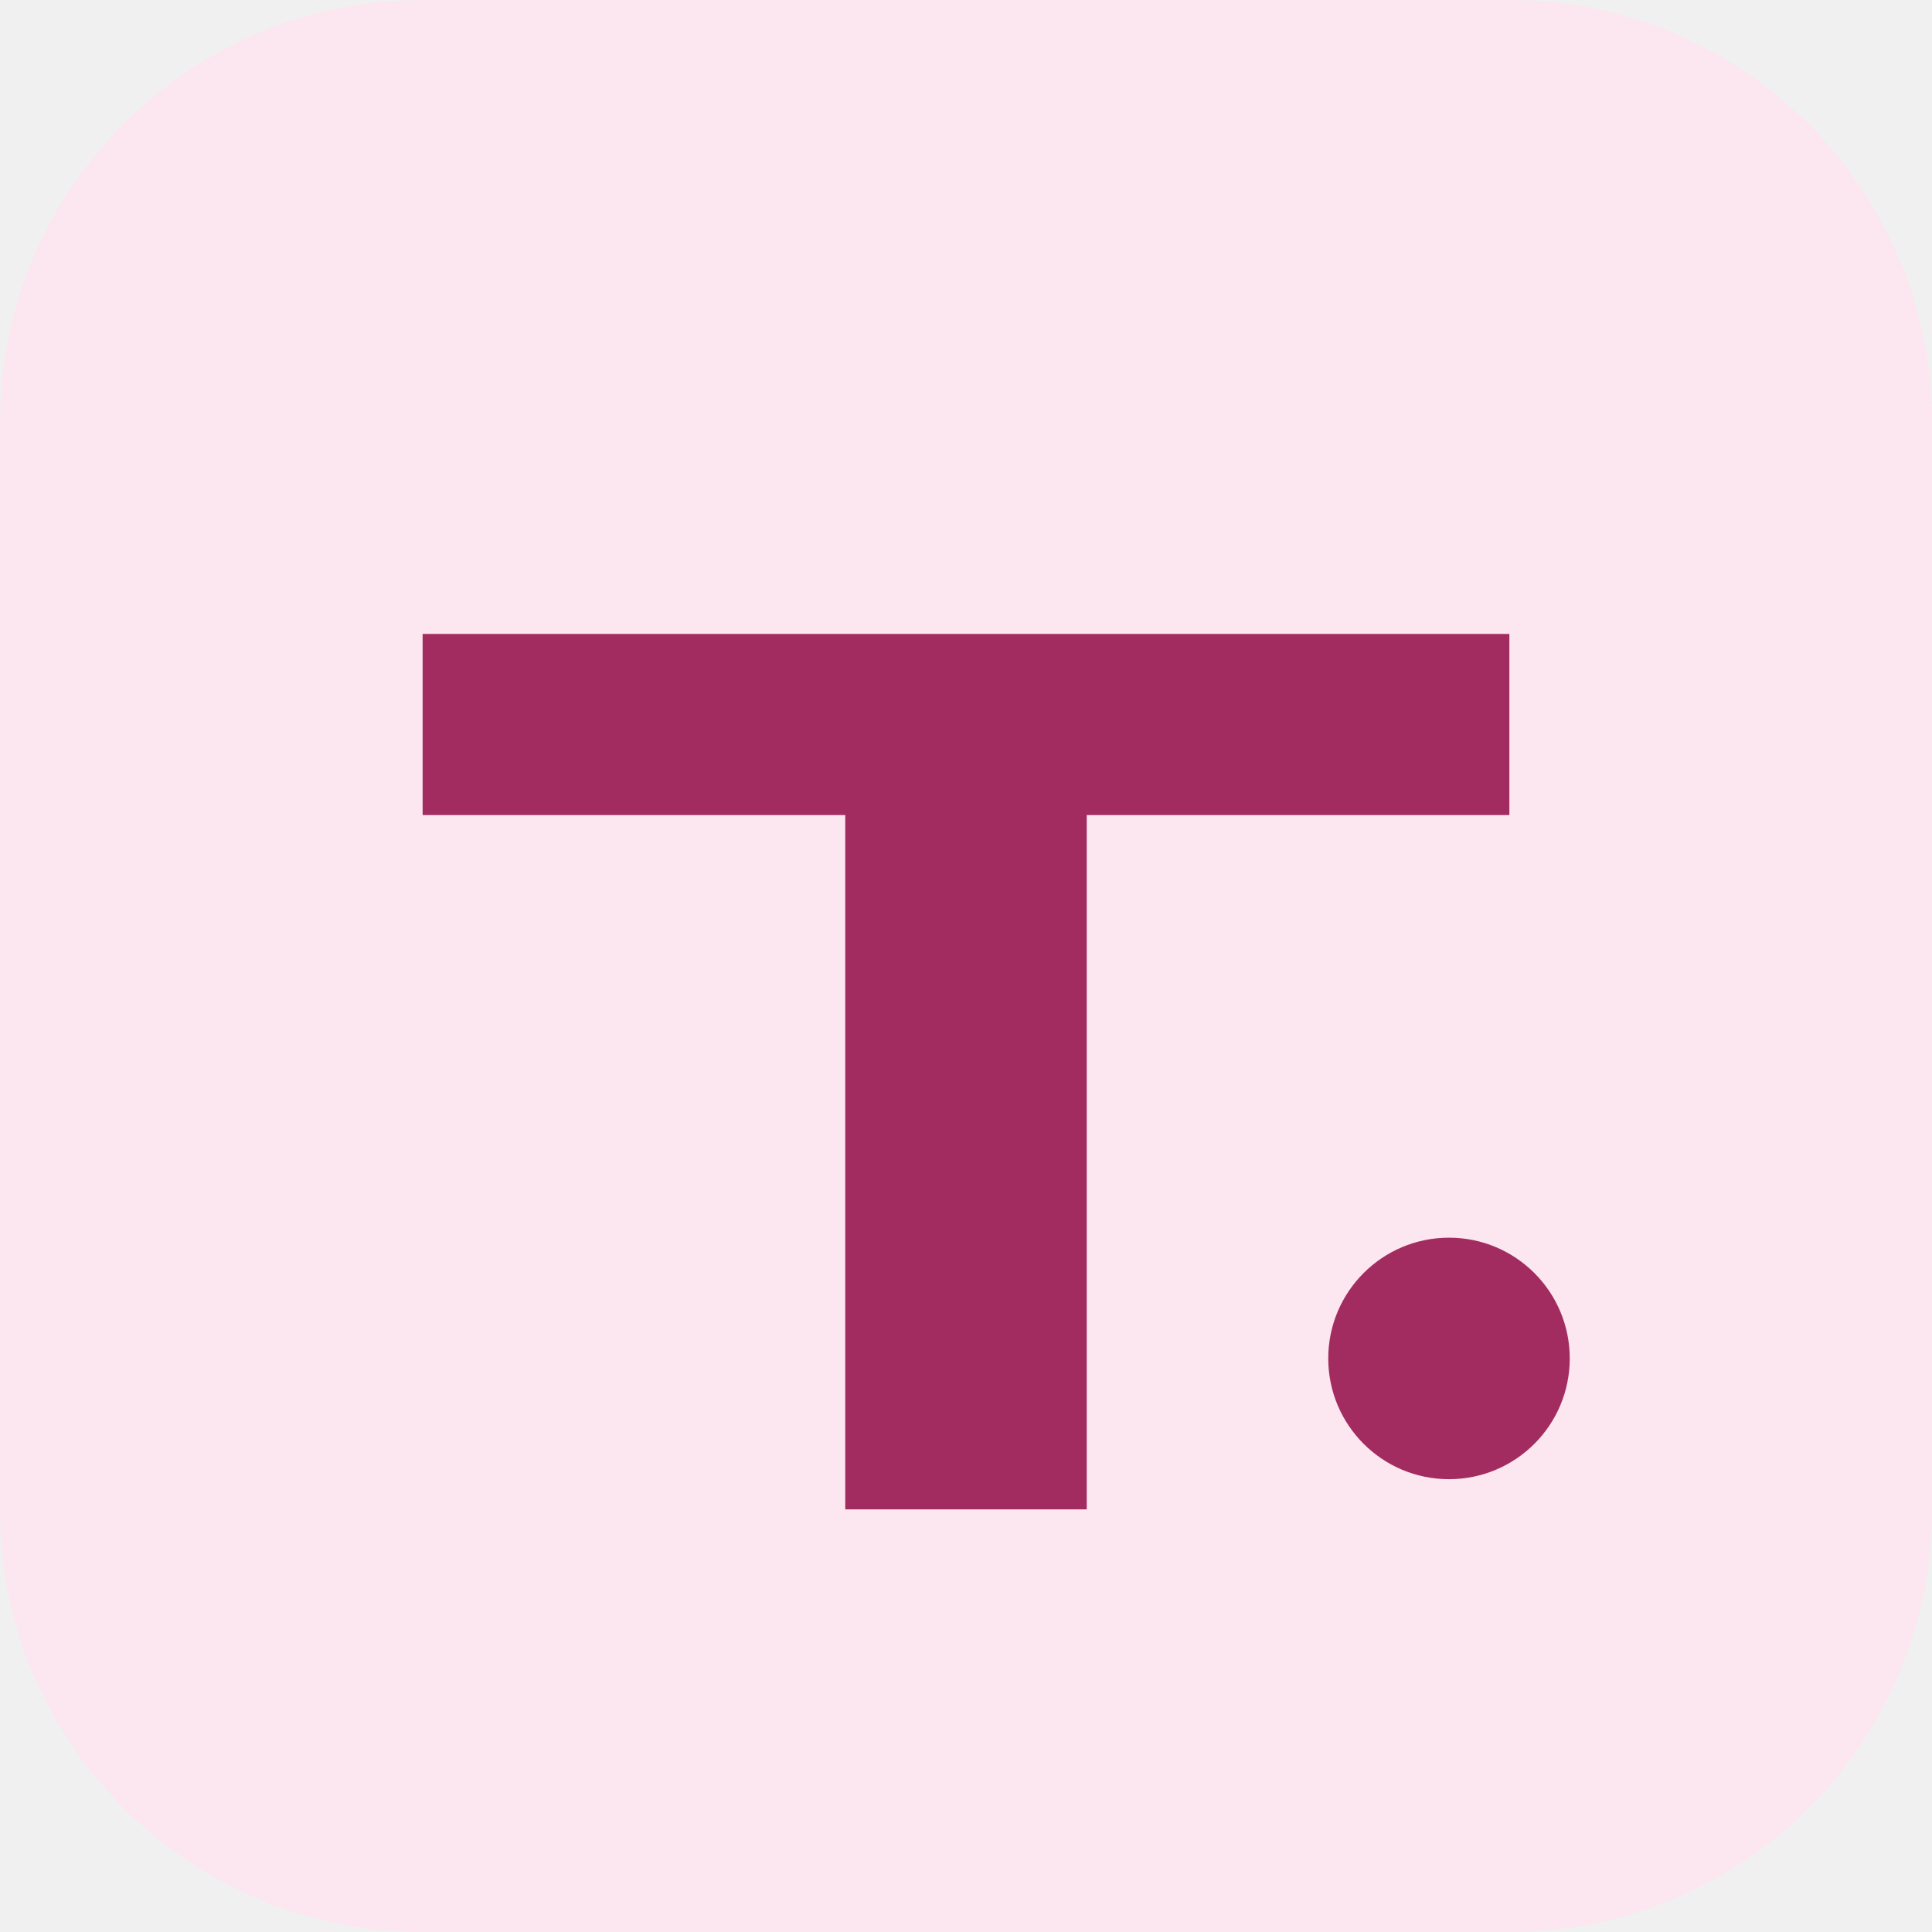
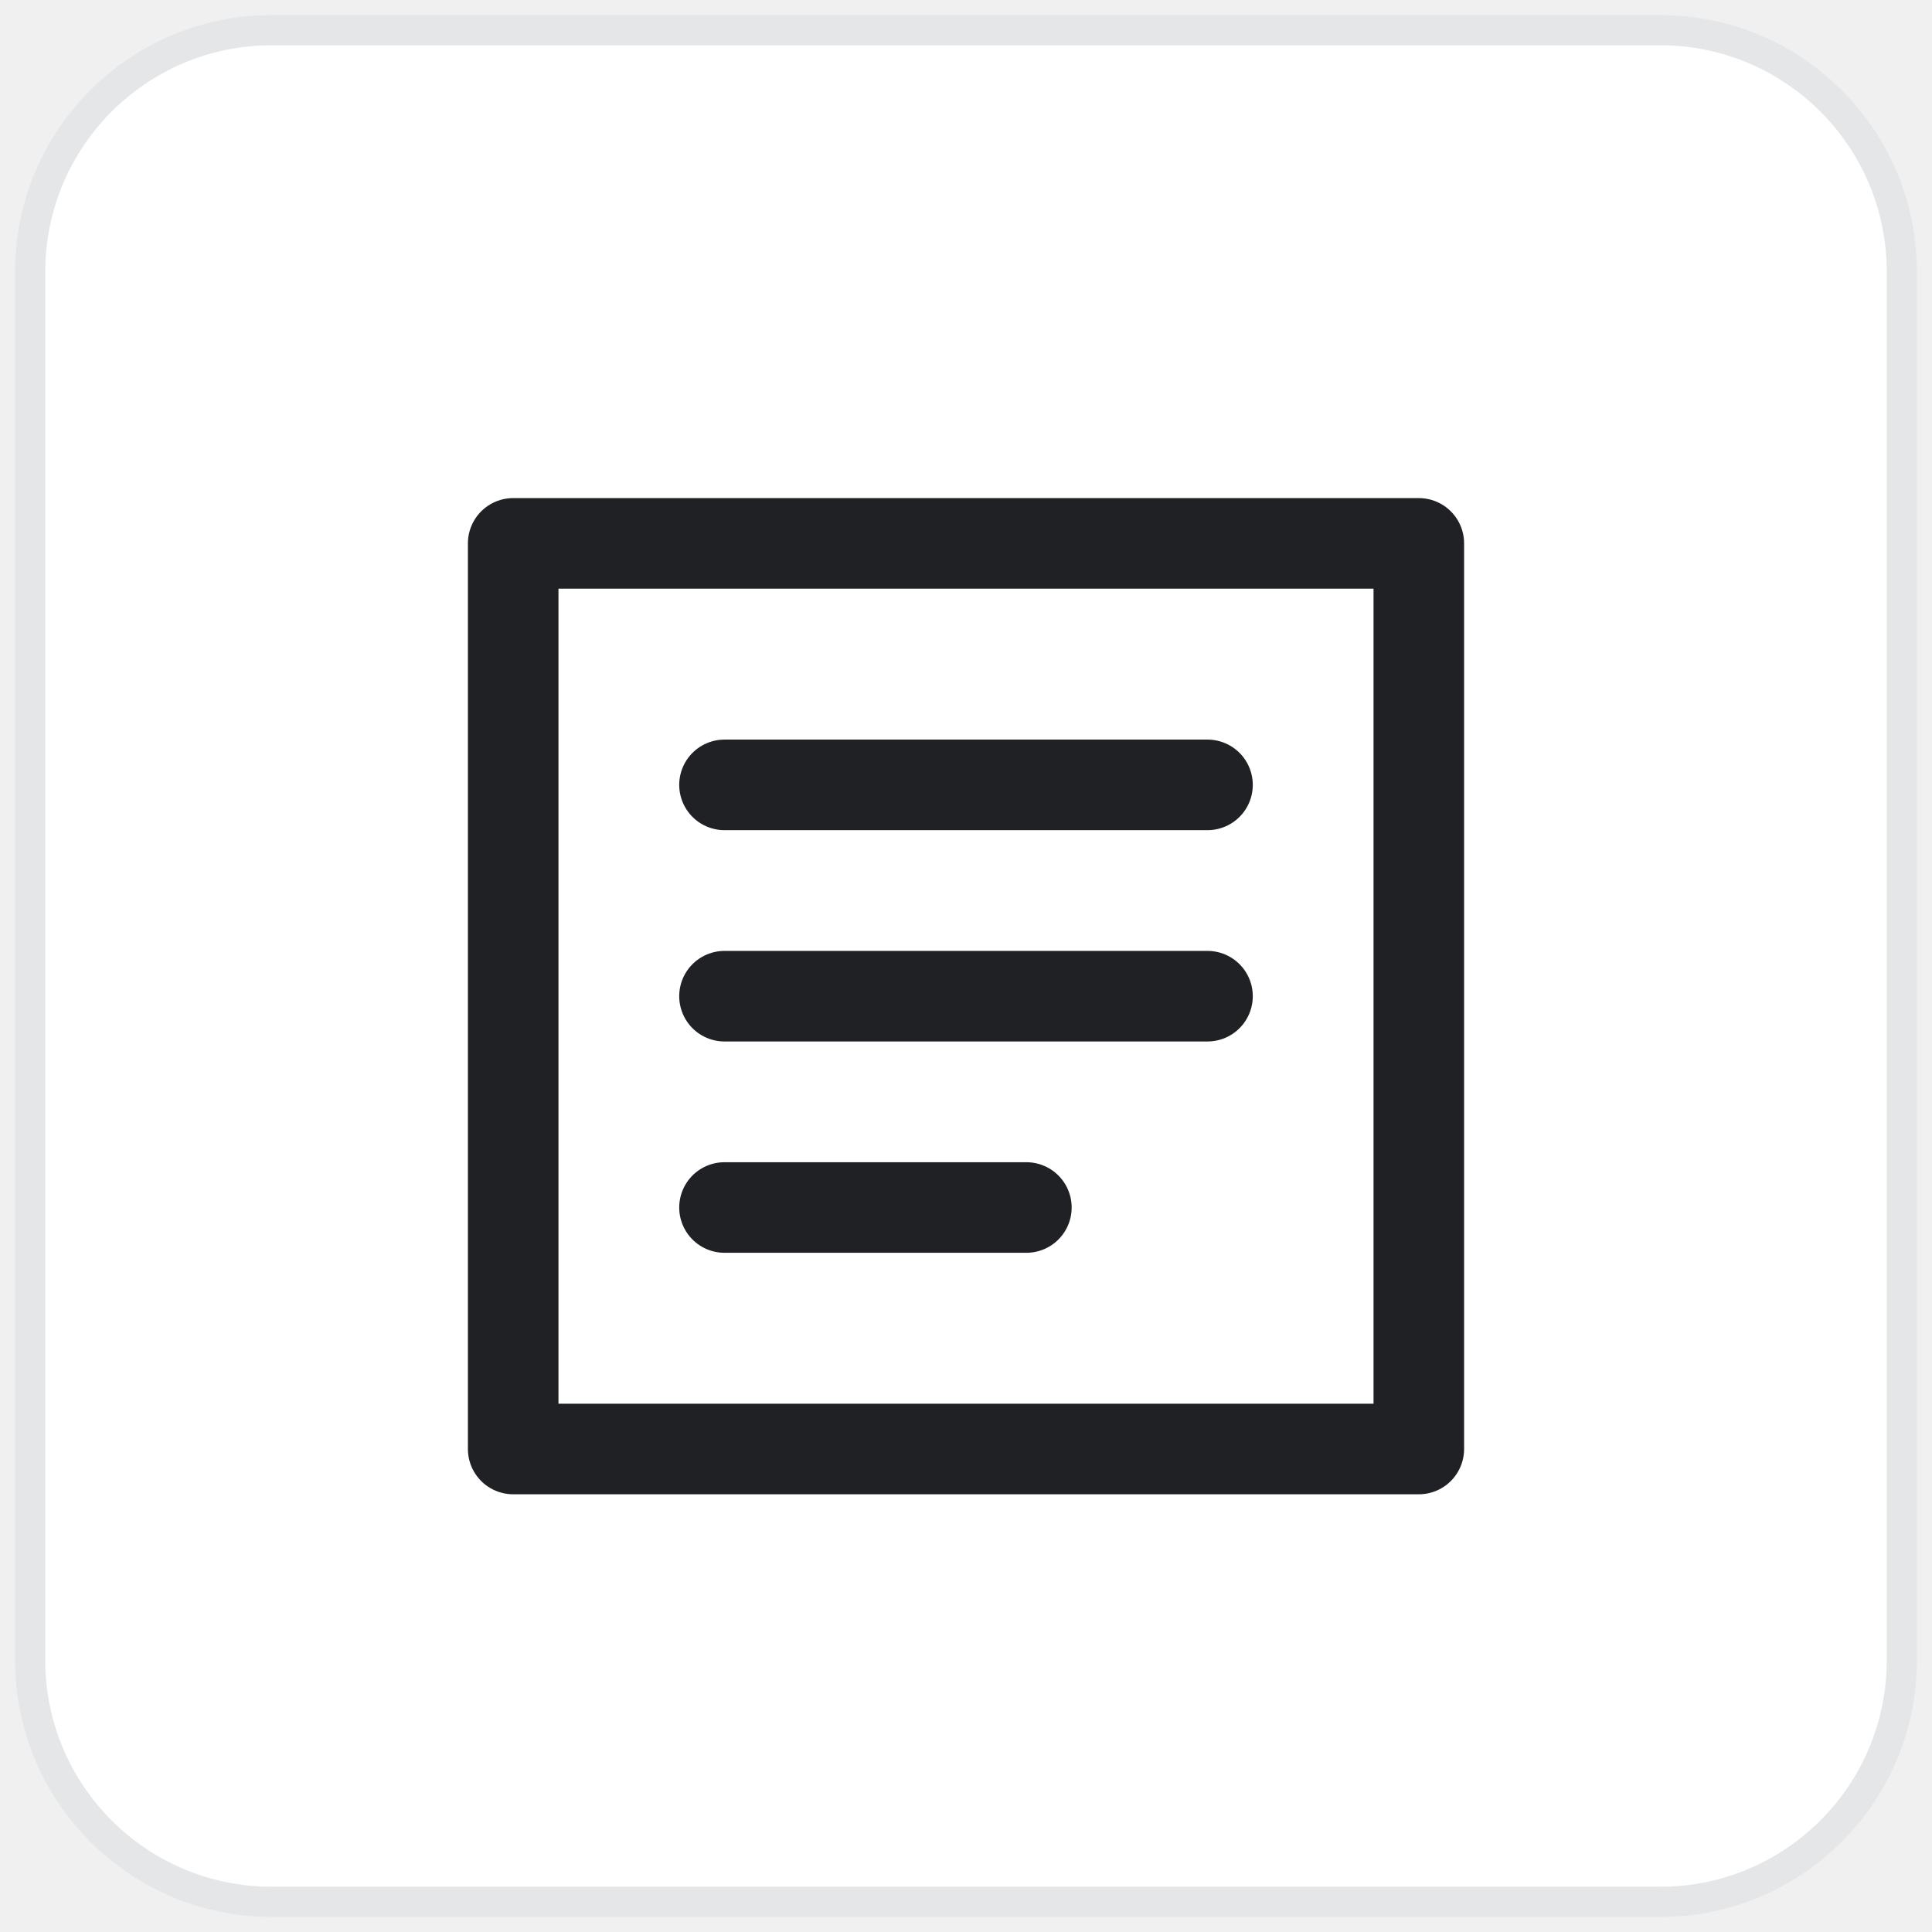
<svg xmlns="http://www.w3.org/2000/svg" viewBox="0 0 64 64">
-   <rect width="64" height="64" rx="14" fill="#fce6ef" />
-   <path d="M14 21h36v6H36v23h-8V27H14z" fill="#a22c60" />
-   <circle cx="48" cy="45" r="4" fill="#a22c60" />
+   <rect x="1" y="1" width="62" height="62" rx="8" fill="#fff" stroke="#e4e6e8" />
+   <path d="M17 18h30v30H17zM24 26h16M24 33h16M24 40h10" fill="none" stroke="#202124" stroke-width="3" stroke-linecap="round" stroke-linejoin="round" />
</svg>
